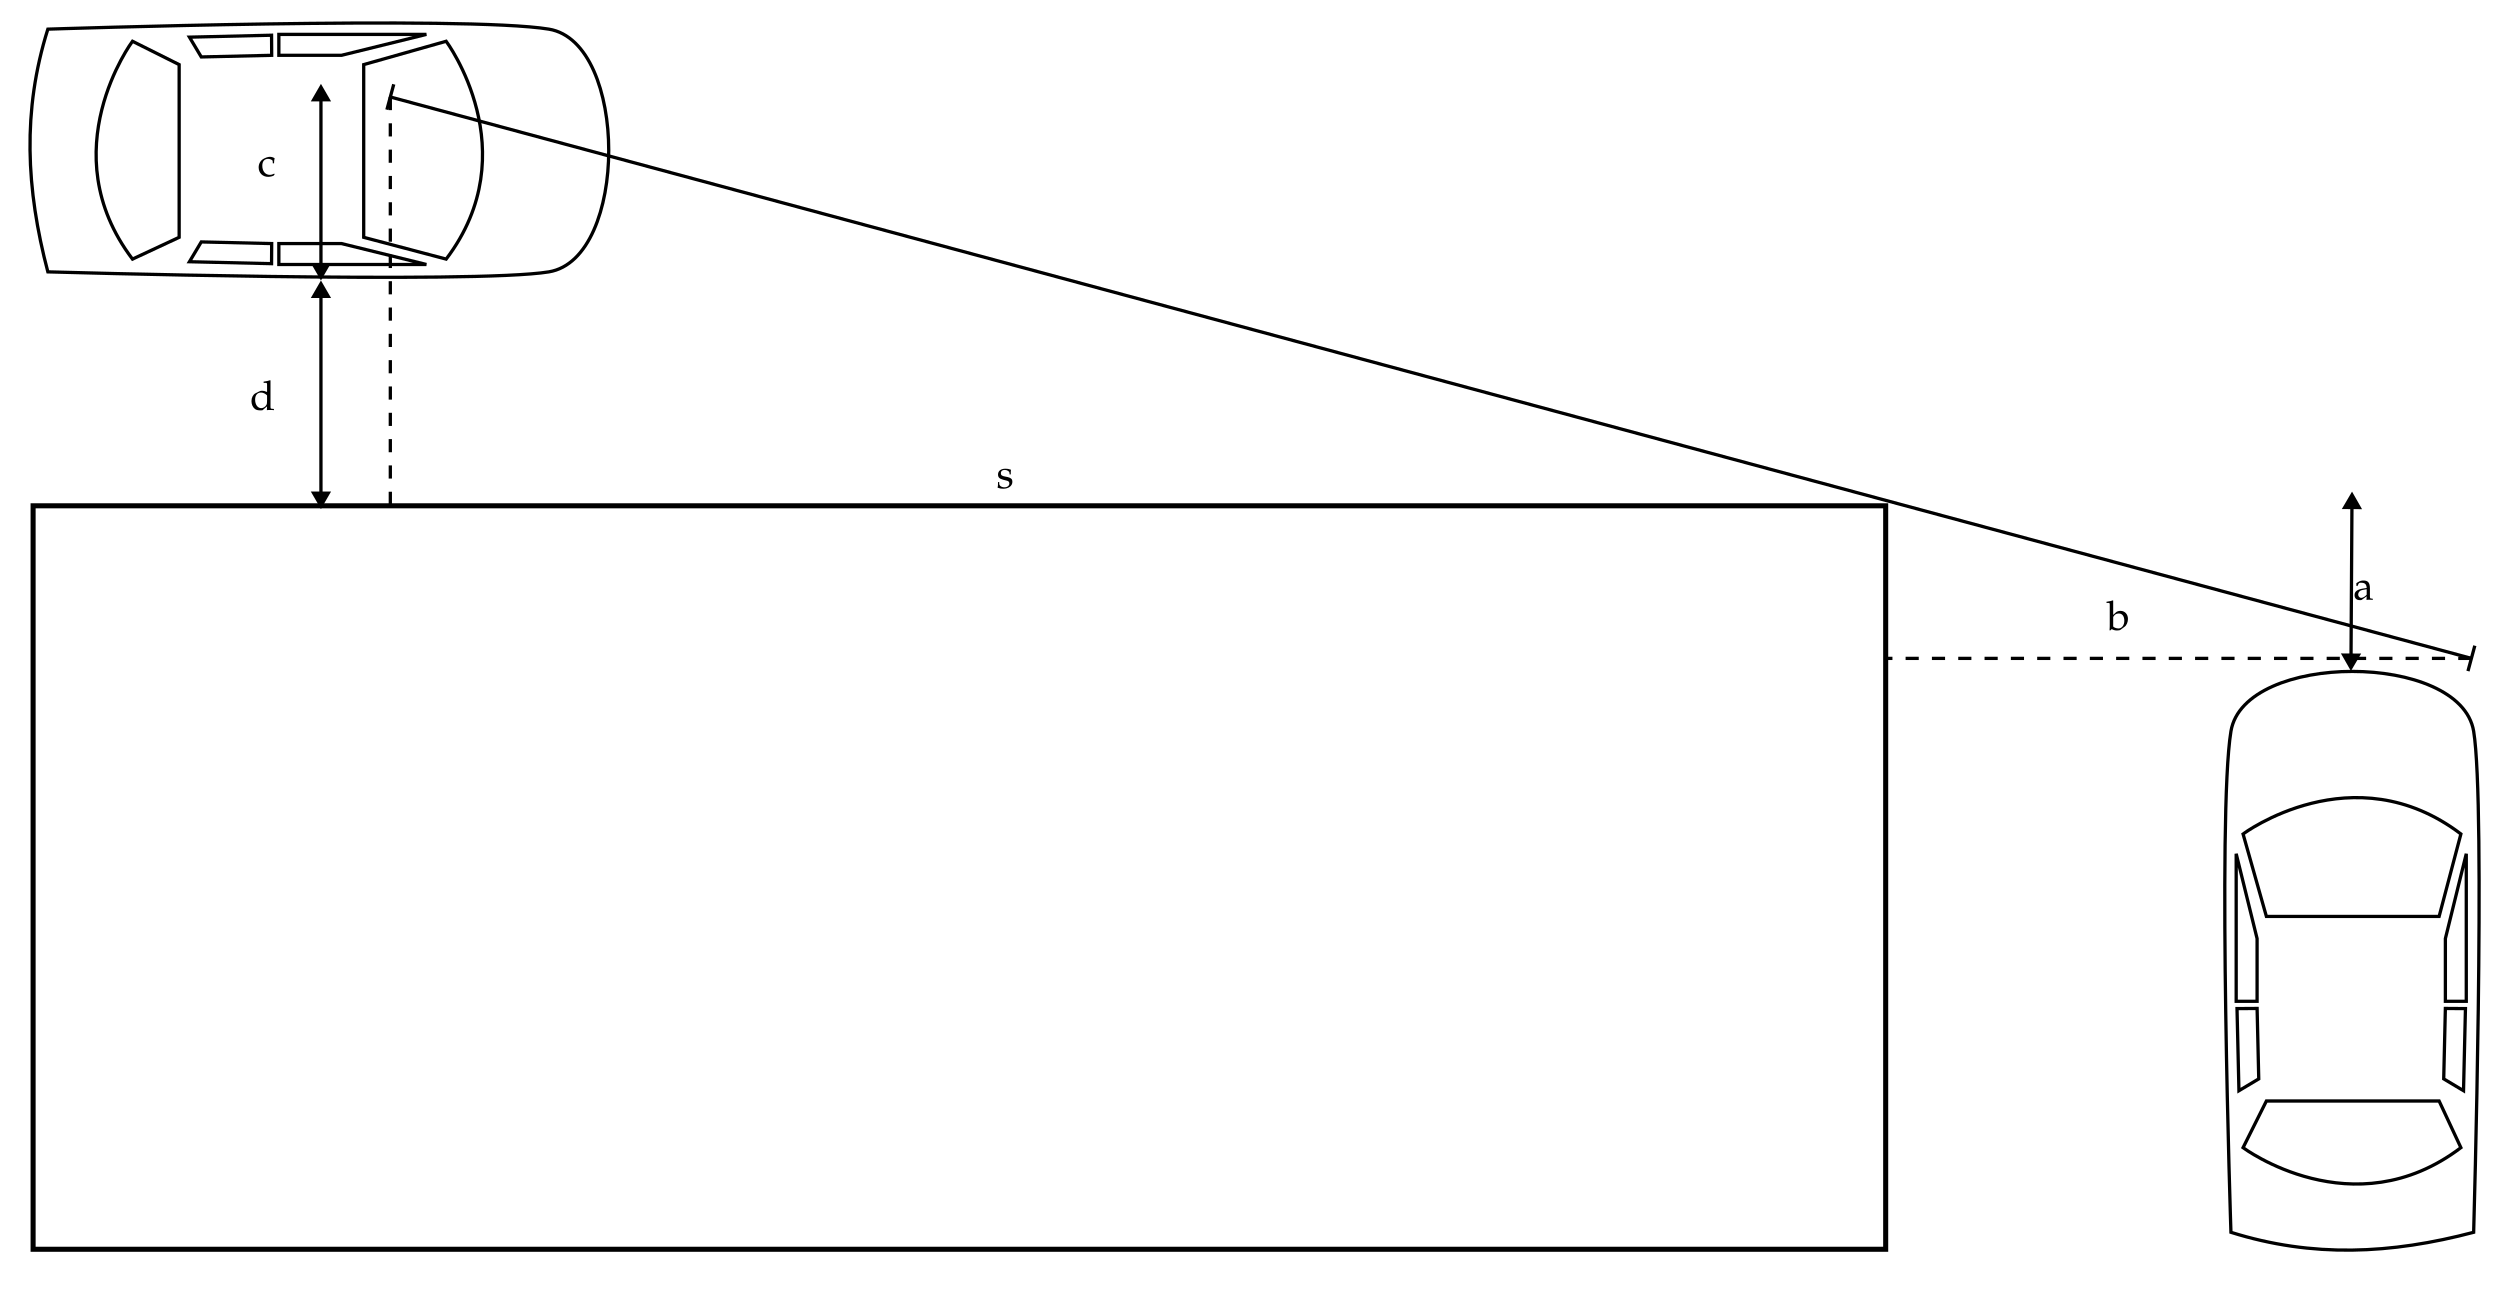
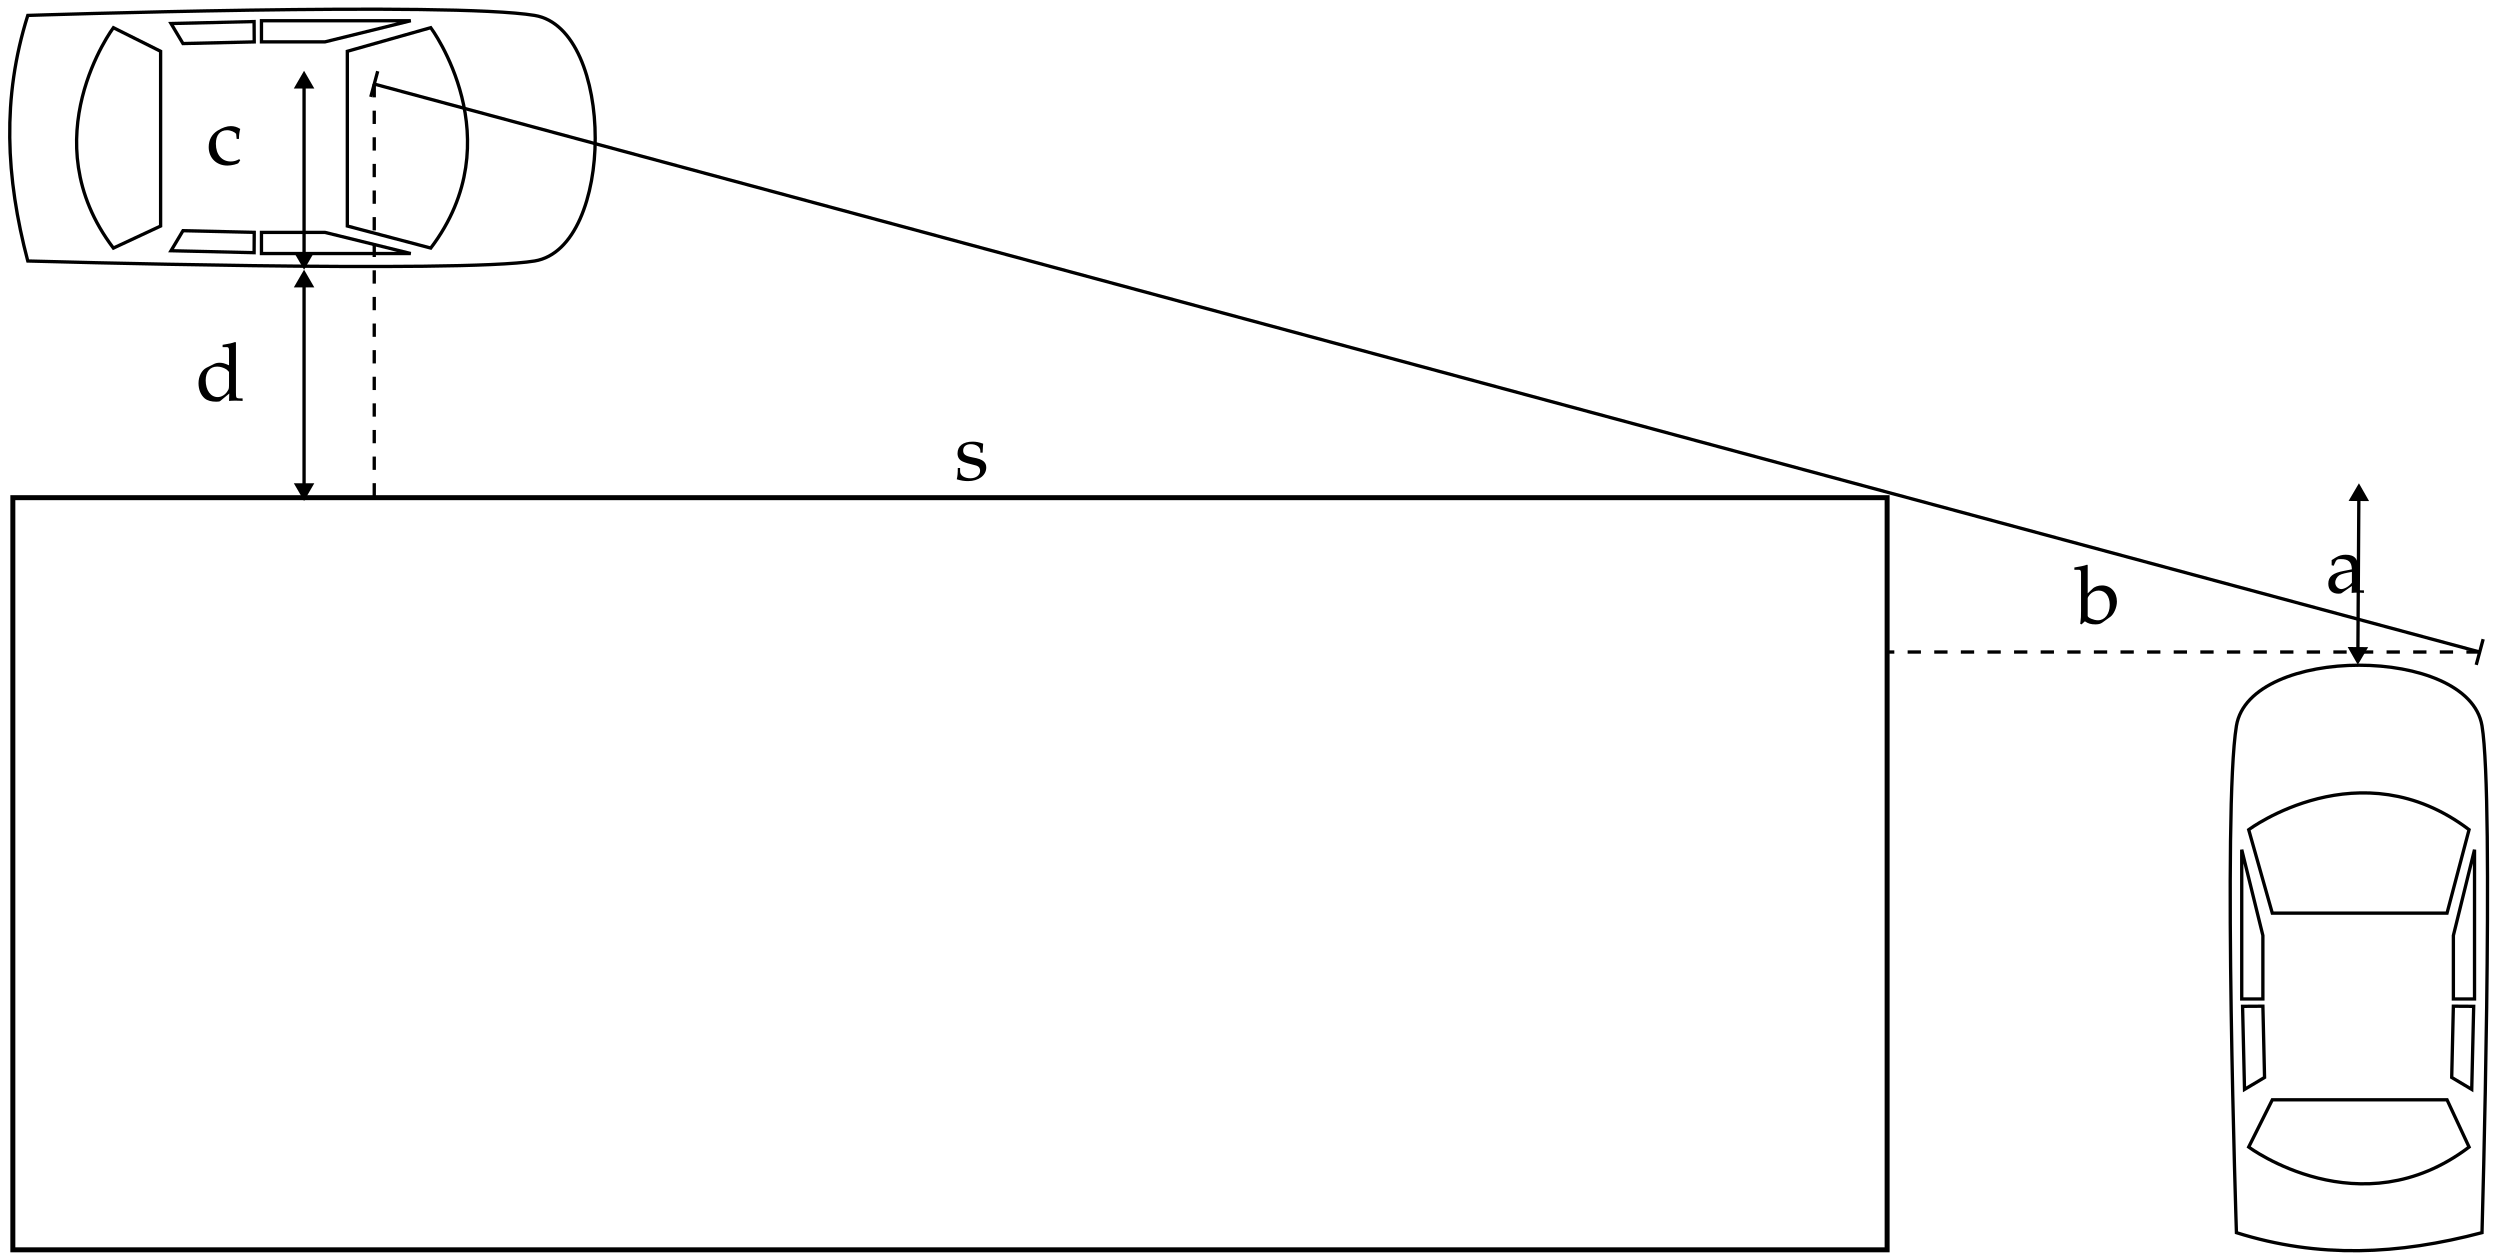
- <svg xmlns="http://www.w3.org/2000/svg" width="7.6in" height="4in" viewBox="0 0 193.04 101.6" version="1.1" id="svg1">
+ <svg xmlns="http://www.w3.org/2000/svg" width="6in" height="3.02in" viewBox="0 0 152.4 76.708" version="1.1" id="svg1">
  <defs id="defs1">
    <marker style="overflow:visible" id="marker10" refX="0" refY="0" orient="auto" markerWidth="1" markerHeight="1" viewBox="0 0 1 1" preserveAspectRatio="xMidYMid">
      <path style="fill:none;stroke:context-stroke;stroke-width:1" d="M 0,4 V -4" id="path10" />
    </marker>
    <marker style="overflow:visible" id="Stop" refX="0" refY="0" orient="auto" markerWidth="1" markerHeight="1" viewBox="0 0 1 1" preserveAspectRatio="xMidYMid">
      <path style="fill:none;stroke:context-stroke;stroke-width:1" d="M 0,4 V -4" id="path23" />
    </marker>
    <marker style="overflow:visible" id="marker8" refX="0" refY="0" orient="auto-start-reverse" markerWidth="1" markerHeight="1" viewBox="0 0 1 1" preserveAspectRatio="xMidYMid">
      <path transform="scale(0.5)" style="fill:context-stroke;fill-rule:evenodd;stroke:context-stroke;stroke-width:1pt" d="M 5.77,0 -2.88,5 V -5 Z" id="path8" />
    </marker>
    <marker style="overflow:visible" id="marker7" refX="0" refY="0" orient="auto-start-reverse" markerWidth="1" markerHeight="1" viewBox="0 0 1 1" preserveAspectRatio="xMidYMid">
      <path transform="scale(0.5)" style="fill:context-stroke;fill-rule:evenodd;stroke:context-stroke;stroke-width:1pt" d="M 5.77,0 -2.88,5 V -5 Z" id="path7" />
    </marker>
    <marker style="overflow:visible" id="marker6" refX="0" refY="0" orient="auto-start-reverse" markerWidth="1" markerHeight="1" viewBox="0 0 1 1" preserveAspectRatio="xMidYMid">
      <path transform="scale(0.5)" style="fill:context-stroke;fill-rule:evenodd;stroke:context-stroke;stroke-width:1pt" d="M 5.77,0 -2.88,5 V -5 Z" id="path6" />
    </marker>
    <marker style="overflow:visible" id="Triangle" refX="0" refY="0" orient="auto-start-reverse" markerWidth="1" markerHeight="1" viewBox="0 0 1 1" preserveAspectRatio="xMidYMid">
      <path transform="scale(0.5)" style="fill:context-stroke;fill-rule:evenodd;stroke:context-stroke;stroke-width:1pt" d="M 5.77,0 -2.88,5 V -5 Z" id="path135" />
    </marker>
    <marker style="overflow:visible" id="marker6-3" refX="0" refY="0" orient="auto-start-reverse" markerWidth="1" markerHeight="1" viewBox="0 0 1 1" preserveAspectRatio="xMidYMid">
      <path transform="scale(0.5)" style="fill:context-stroke;fill-rule:evenodd;stroke:context-stroke;stroke-width:1pt" d="M 5.77,0 -2.88,5 V -5 Z" id="path6-0" />
    </marker>
    <marker style="overflow:visible" id="Triangle-5" refX="0" refY="0" orient="auto-start-reverse" markerWidth="1" markerHeight="1" viewBox="0 0 1 1" preserveAspectRatio="xMidYMid">
      <path transform="scale(0.5)" style="fill:context-stroke;fill-rule:evenodd;stroke:context-stroke;stroke-width:1pt" d="M 5.77,0 -2.88,5 V -5 Z" id="path135-5" />
    </marker>
  </defs>
  <g id="layer1">
-     <g id="g3" transform="rotate(90,32.80003,26.28054)">
-       <path id="rect1" style="fill:none;stroke:#000000;stroke-width:0.254" d="m 8.77,16.7 c 1.017,-6.164 17.726,-6.164 18.742,0 0.949,5.754 0,38.686 0,38.686 -6.394,1.684 -12.437,1.983 -18.742,0 0,0 -1.069,-32.211 0,-38.686 z" />
-       <path style="fill:none;stroke:#000000;stroke-width:0.254" d="m 9.706,24.629 c 0,0 8.493,-6.317 16.82,0 l -1.682,6.368 H 11.508 Z" id="path1" />
-       <path style="fill:none;stroke:#000000;stroke-width:0.254" d="m 9.706,48.851 c 0,0 8.493,6.317 16.82,0 L 24.844,45.247 H 11.508 Z" id="path1-2" />
-       <path style="fill:none;stroke:#000000;stroke-width:0.254" d="m 9.175,26.155 1.614,6.552 v 4.842 h -1.614 z" id="path2" />
-       <path style="fill:none;stroke:#000000;stroke-width:0.254" d="m 10.79,38.102 0.127,5.437 -1.529,0.913 -0.149,-6.34 z" id="path3" />
-       <path style="fill:none;stroke:#000000;stroke-width:0.254" d="m 26.942,26.155 -1.614,6.552 v 4.842 h 1.614 z" id="path2-2" />
-       <path style="fill:none;stroke:#000000;stroke-width:0.254" d="m 25.327,38.102 -0.127,5.437 1.529,0.913 0.149,-6.34 z" id="path3-2" />
+     <g id="g2">
+       <path id="rect1" style="fill:none;stroke:#000000;stroke-width:0.203" d="m 32.592,0.94 c 4.923,0.813 4.924,14.158 0,14.97 -4.596,0.758 -30.899,0 -30.899,0 -1.345,-5.107 -1.584,-9.934 0,-14.97 0,0 25.727,-0.854 30.899,0 z" />
+       <path style="fill:none;stroke:#000000;stroke-width:0.203" d="m 26.259,1.687 c 0,0 5.046,6.783 0,13.435 L 21.173,13.778 V 3.127 Z" id="path1" />
+       <path style="fill:none;stroke:#000000;stroke-width:0.203" d="m 6.912,1.688 c 0,0 -5.046,6.783 0,13.435 l 2.879,-1.343 V 3.127 Z" id="path1-2" />
+       <path style="fill:none;stroke:#000000;stroke-width:0.203" d="M 25.04,1.264 19.807,2.553 H 15.939 V 1.264 Z" id="path2" />
+       <path style="fill:none;stroke:#000000;stroke-width:0.203" d="M 15.498,2.554 11.155,2.655 10.426,1.434 15.489,1.315 Z" id="path3" />
+       <path style="fill:none;stroke:#000000;stroke-width:0.203" d="m 25.04,15.455 -5.233,-1.289 h -3.868 v 1.289 z" id="path2-2" />
+       <path style="fill:none;stroke:#000000;stroke-width:0.203" d="m 15.498,14.164 -4.343,-0.101 -0.729,1.221 5.064,0.119 z" id="path3-2" />
    </g>
-     <g id="g3-9" transform="translate(163.4942,39.76744)">
-       <path id="rect1-9" style="fill:none;stroke:#000000;stroke-width:0.254" d="m 8.77,16.7 c 1.017,-6.164 17.726,-6.164 18.742,0 0.949,5.754 0,38.686 0,38.686 -6.394,1.684 -12.437,1.983 -18.742,0 0,0 -1.069,-32.211 0,-38.686 z" />
-       <path style="fill:none;stroke:#000000;stroke-width:0.254" d="m 9.706,24.629 c 0,0 8.493,-6.317 16.82,0 l -1.682,6.368 H 11.508 Z" id="path1-0" />
-       <path style="fill:none;stroke:#000000;stroke-width:0.254" d="m 9.706,48.851 c 0,0 8.493,6.317 16.82,0 L 24.844,45.247 H 11.508 Z" id="path1-2-5" />
-       <path style="fill:none;stroke:#000000;stroke-width:0.254" d="m 9.175,26.155 1.614,6.552 v 4.842 h -1.614 z" id="path2-5" />
-       <path style="fill:none;stroke:#000000;stroke-width:0.254" d="m 10.79,38.102 0.127,5.437 -1.529,0.913 -0.149,-6.34 z" id="path3-8" />
-       <path style="fill:none;stroke:#000000;stroke-width:0.254" d="m 26.942,26.155 -1.614,6.552 v 4.842 h 1.614 z" id="path2-2-5" />
-       <path style="fill:none;stroke:#000000;stroke-width:0.254" d="m 25.327,38.102 -0.127,5.437 1.529,0.913 0.149,-6.34 z" id="path3-2-1" />
+     <g id="g1">
+       <path id="rect1-9" style="fill:none;stroke:#000000;stroke-width:0.203" d="m 136.333,44.244 c 0.813,-4.923 14.158,-4.924 14.97,0 0.758,4.596 0,30.899 0,30.899 -5.107,1.345 -9.934,1.584 -14.97,0 0,0 -0.854,-25.727 0,-30.899 z" />
+       <path style="fill:none;stroke:#000000;stroke-width:0.203" d="m 137.08,50.577 c 0,0 6.783,-5.046 13.434,0 l -1.343,5.086 h -10.652 z" id="path1-0" />
+       <path style="fill:none;stroke:#000000;stroke-width:0.203" d="m 137.08,69.924 c 0,0 6.783,5.046 13.435,0 l -1.343,-2.879 H 138.52 Z" id="path1-2-5" />
+       <path style="fill:none;stroke:#000000;stroke-width:0.203" d="m 136.656,51.796 1.289,5.233 v 3.868 h -1.289 z" id="path2-5" />
+       <path style="fill:none;stroke:#000000;stroke-width:0.203" d="m 137.946,61.338 0.101,4.343 -1.221,0.729 -0.119,-5.064 z" id="path3-8" />
+       <path style="fill:none;stroke:#000000;stroke-width:0.203" d="m 150.847,51.796 -1.289,5.233 v 3.868 h 1.289 z" id="path2-2-5" />
+       <path style="fill:none;stroke:#000000;stroke-width:0.203" d="m 149.557,61.338 -0.101,4.343 1.221,0.729 0.119,-5.064 z" id="path3-2-1" />
    </g>
-     <rect style="fill:none;stroke:#000000;stroke-width:0.391" id="rect3" width="57.405" height="143.049" x="39.057" y="-145.605" transform="rotate(90)" />
-     <path style="fill:none;stroke:#000000;stroke-width:0.254;marker-start:url(#marker7);marker-end:url(#marker8)" d="m 181.609,38.862 -0.074,12.048" id="path4" />
-     <path style="fill:none;stroke:#000000;stroke-width:0.254;marker-start:url(#marker6);marker-end:url(#Triangle)" d="M 24.782,22.558 V 38.405" id="path5" />
-     <path style="fill:none;stroke:#000000;stroke-width:0.254;marker-start:url(#marker6-3);marker-end:url(#Triangle-5)" d="M 24.782,7.377 V 20.76" id="path5-9" />
-     <path style="fill:none;stroke:#000000;stroke-width:0.254;marker-start:url(#Stop);marker-end:url(#marker10)" d="M 30.139,7.489 190.831,50.838" id="path9" />
-     <text xml:space="preserve" style="font-size:3.175px;font-family:'TeX Gyre Pagella';-inkscape-font-specification:'TeX Gyre Pagella';text-align:center;text-anchor:middle;fill:none;stroke:#000000;stroke-width:0.254" x="22.263" y="31.656" id="text10">
-       <tspan id="tspan10" style="fill:#000000;fill-opacity:1;stroke:none;stroke-width:0.254" x="22.263" y="31.656">d</tspan>
+     <path id="rect3" style="fill:none;stroke:#000000;stroke-width:0.304;stroke-dasharray:none" d="M 115.039,30.338 V 76.189 H 0.783 V 30.338 Z" />
+     <path style="fill:none;stroke:#000000;stroke-width:0.203;marker-start:url(#marker7);marker-end:url(#marker8)" d="m 143.796,30.182 -0.059,9.623" id="path4" />
+     <path style="fill:none;stroke:#000000;stroke-width:0.203;marker-start:url(#marker6);marker-end:url(#Triangle)" d="M 18.536,17.16 V 29.818" id="path5" />
+     <path style="fill:none;stroke:#000000;stroke-width:0.203;marker-start:url(#marker6-3);marker-end:url(#Triangle-5)" d="M 18.536,5.035 V 15.724" id="path5-9" />
+     <path style="fill:none;stroke:#000000;stroke-width:0.203;marker-start:url(#Stop);marker-end:url(#marker10)" d="M 22.814,5.124 151.162,39.747" id="path9" />
+     <text xml:space="preserve" style="font-size:4.939px;font-family:'TeX Gyre Pagella';-inkscape-font-specification:'TeX Gyre Pagella';text-align:center;text-anchor:middle;fill:none;stroke:#000000;stroke-width:0.203" x="16.523" y="24.427" id="text10">
+       <tspan id="tspan10" style="font-size:4.939px;fill:#000000;fill-opacity:1;stroke:none;stroke-width:0.203" x="16.523" y="24.427">d</tspan>
    </text>
-     <text xml:space="preserve" style="font-size:3.175px;font-family:'TeX Gyre Pagella';-inkscape-font-specification:'TeX Gyre Pagella';text-align:center;text-anchor:middle;fill:none;stroke:#000000;stroke-width:0.254" x="79.597" y="37.676" id="text10-3">
-       <tspan id="tspan10-5" style="fill:#000000;fill-opacity:1;stroke:none;stroke-width:0.254" x="79.597" y="37.676">s</tspan>
+     <text xml:space="preserve" style="font-size:4.939px;font-family:'TeX Gyre Pagella';-inkscape-font-specification:'TeX Gyre Pagella';text-align:center;text-anchor:middle;fill:none;stroke:#000000;stroke-width:0.203" x="62.318" y="29.235" id="text10-3">
+       <tspan id="tspan10-5" style="font-size:4.939px;fill:#000000;fill-opacity:1;stroke:none;stroke-width:0.203" x="62.318" y="29.235">s</tspan>
    </text>
-     <text xml:space="preserve" style="font-size:3.175px;font-family:'TeX Gyre Pagella';-inkscape-font-specification:'TeX Gyre Pagella';text-align:center;text-anchor:middle;fill:#000000;fill-opacity:1;stroke:none;stroke-width:0.254" x="184.494" y="46.308" id="text11">
-       <tspan id="tspan11" style="stroke-width:0.254" x="184.494" y="46.308">a</tspan>
+     <text xml:space="preserve" style="font-size:4.939px;font-family:'TeX Gyre Pagella';-inkscape-font-specification:'TeX Gyre Pagella';text-align:center;text-anchor:middle;fill:#000000;fill-opacity:1;stroke:none;stroke-width:0.203" x="146.1" y="36.13" id="text11">
+       <tspan id="tspan11" style="font-size:4.939px;stroke-width:0.203" x="146.1" y="36.13">a</tspan>
    </text>
-     <text xml:space="preserve" style="font-size:3.175px;font-family:'TeX Gyre Pagella';-inkscape-font-specification:'TeX Gyre Pagella';text-align:center;text-anchor:middle;fill:#000000;fill-opacity:1;stroke:none;stroke-width:0.254" x="165.564" y="48.651" id="text12">
-       <tspan id="tspan12" style="stroke-width:0.254" x="165.564" y="48.651">b</tspan>
+     <text xml:space="preserve" style="font-size:4.939px;font-family:'TeX Gyre Pagella';-inkscape-font-specification:'TeX Gyre Pagella';text-align:center;text-anchor:middle;white-space:pre;inline-size:4.24;display:inline;fill:#000000;fill-opacity:1;stroke:none;stroke-width:0.203" x="130.981" y="38.001" id="text12">
+       <tspan x="130.981" y="38.001" id="tspan1">b</tspan>
    </text>
-     <text xml:space="preserve" style="font-size:3.175px;font-family:'TeX Gyre Pagella';-inkscape-font-specification:'TeX Gyre Pagella';text-align:center;text-anchor:middle;fill:#000000;fill-opacity:1;stroke:none;stroke-width:0.254" x="22.583" y="13.592" id="text13">
-       <tspan id="tspan13" style="stroke-width:0.254" x="22.583" y="13.592">c</tspan>
+     <text xml:space="preserve" style="font-size:4.939px;font-family:'TeX Gyre Pagella';-inkscape-font-specification:'TeX Gyre Pagella';text-align:center;text-anchor:middle;fill:#000000;fill-opacity:1;stroke:none;stroke-width:0.203" x="16.78" y="9.999" id="text13">
+       <tspan id="tspan13" style="font-size:4.939px;stroke-width:0.203" x="16.78" y="9.999">c</tspan>
    </text>
-     <path style="fill:#000000;fill-opacity:1;stroke:#000000;stroke-width:0.254;stroke-opacity:1;stroke-dasharray:1.016,1.016;stroke-dashoffset:0" d="M 30.139,7.489 V 39.057" id="path13" />
-     <path style="fill:#000000;fill-opacity:1;stroke:#000000;stroke-width:0.254;stroke-opacity:1;stroke-dasharray:1.016,1.016;stroke-dashoffset:0" d="M 190.831,50.838 H 145.605" id="path14" />
+     <path style="fill:#000000;fill-opacity:1;stroke:#000000;stroke-width:0.203;stroke-dasharray:0.811, 0.811;stroke-dashoffset:0;stroke-opacity:1" d="M 22.814,5.124 V 30.338" id="path13" />
+     <path style="fill:#000000;fill-opacity:1;stroke:#000000;stroke-width:0.203;stroke-dasharray:0.811, 0.811;stroke-dashoffset:0;stroke-opacity:1" d="m 151.162,39.747 h -36.123" id="path14" />
  </g>
</svg>
